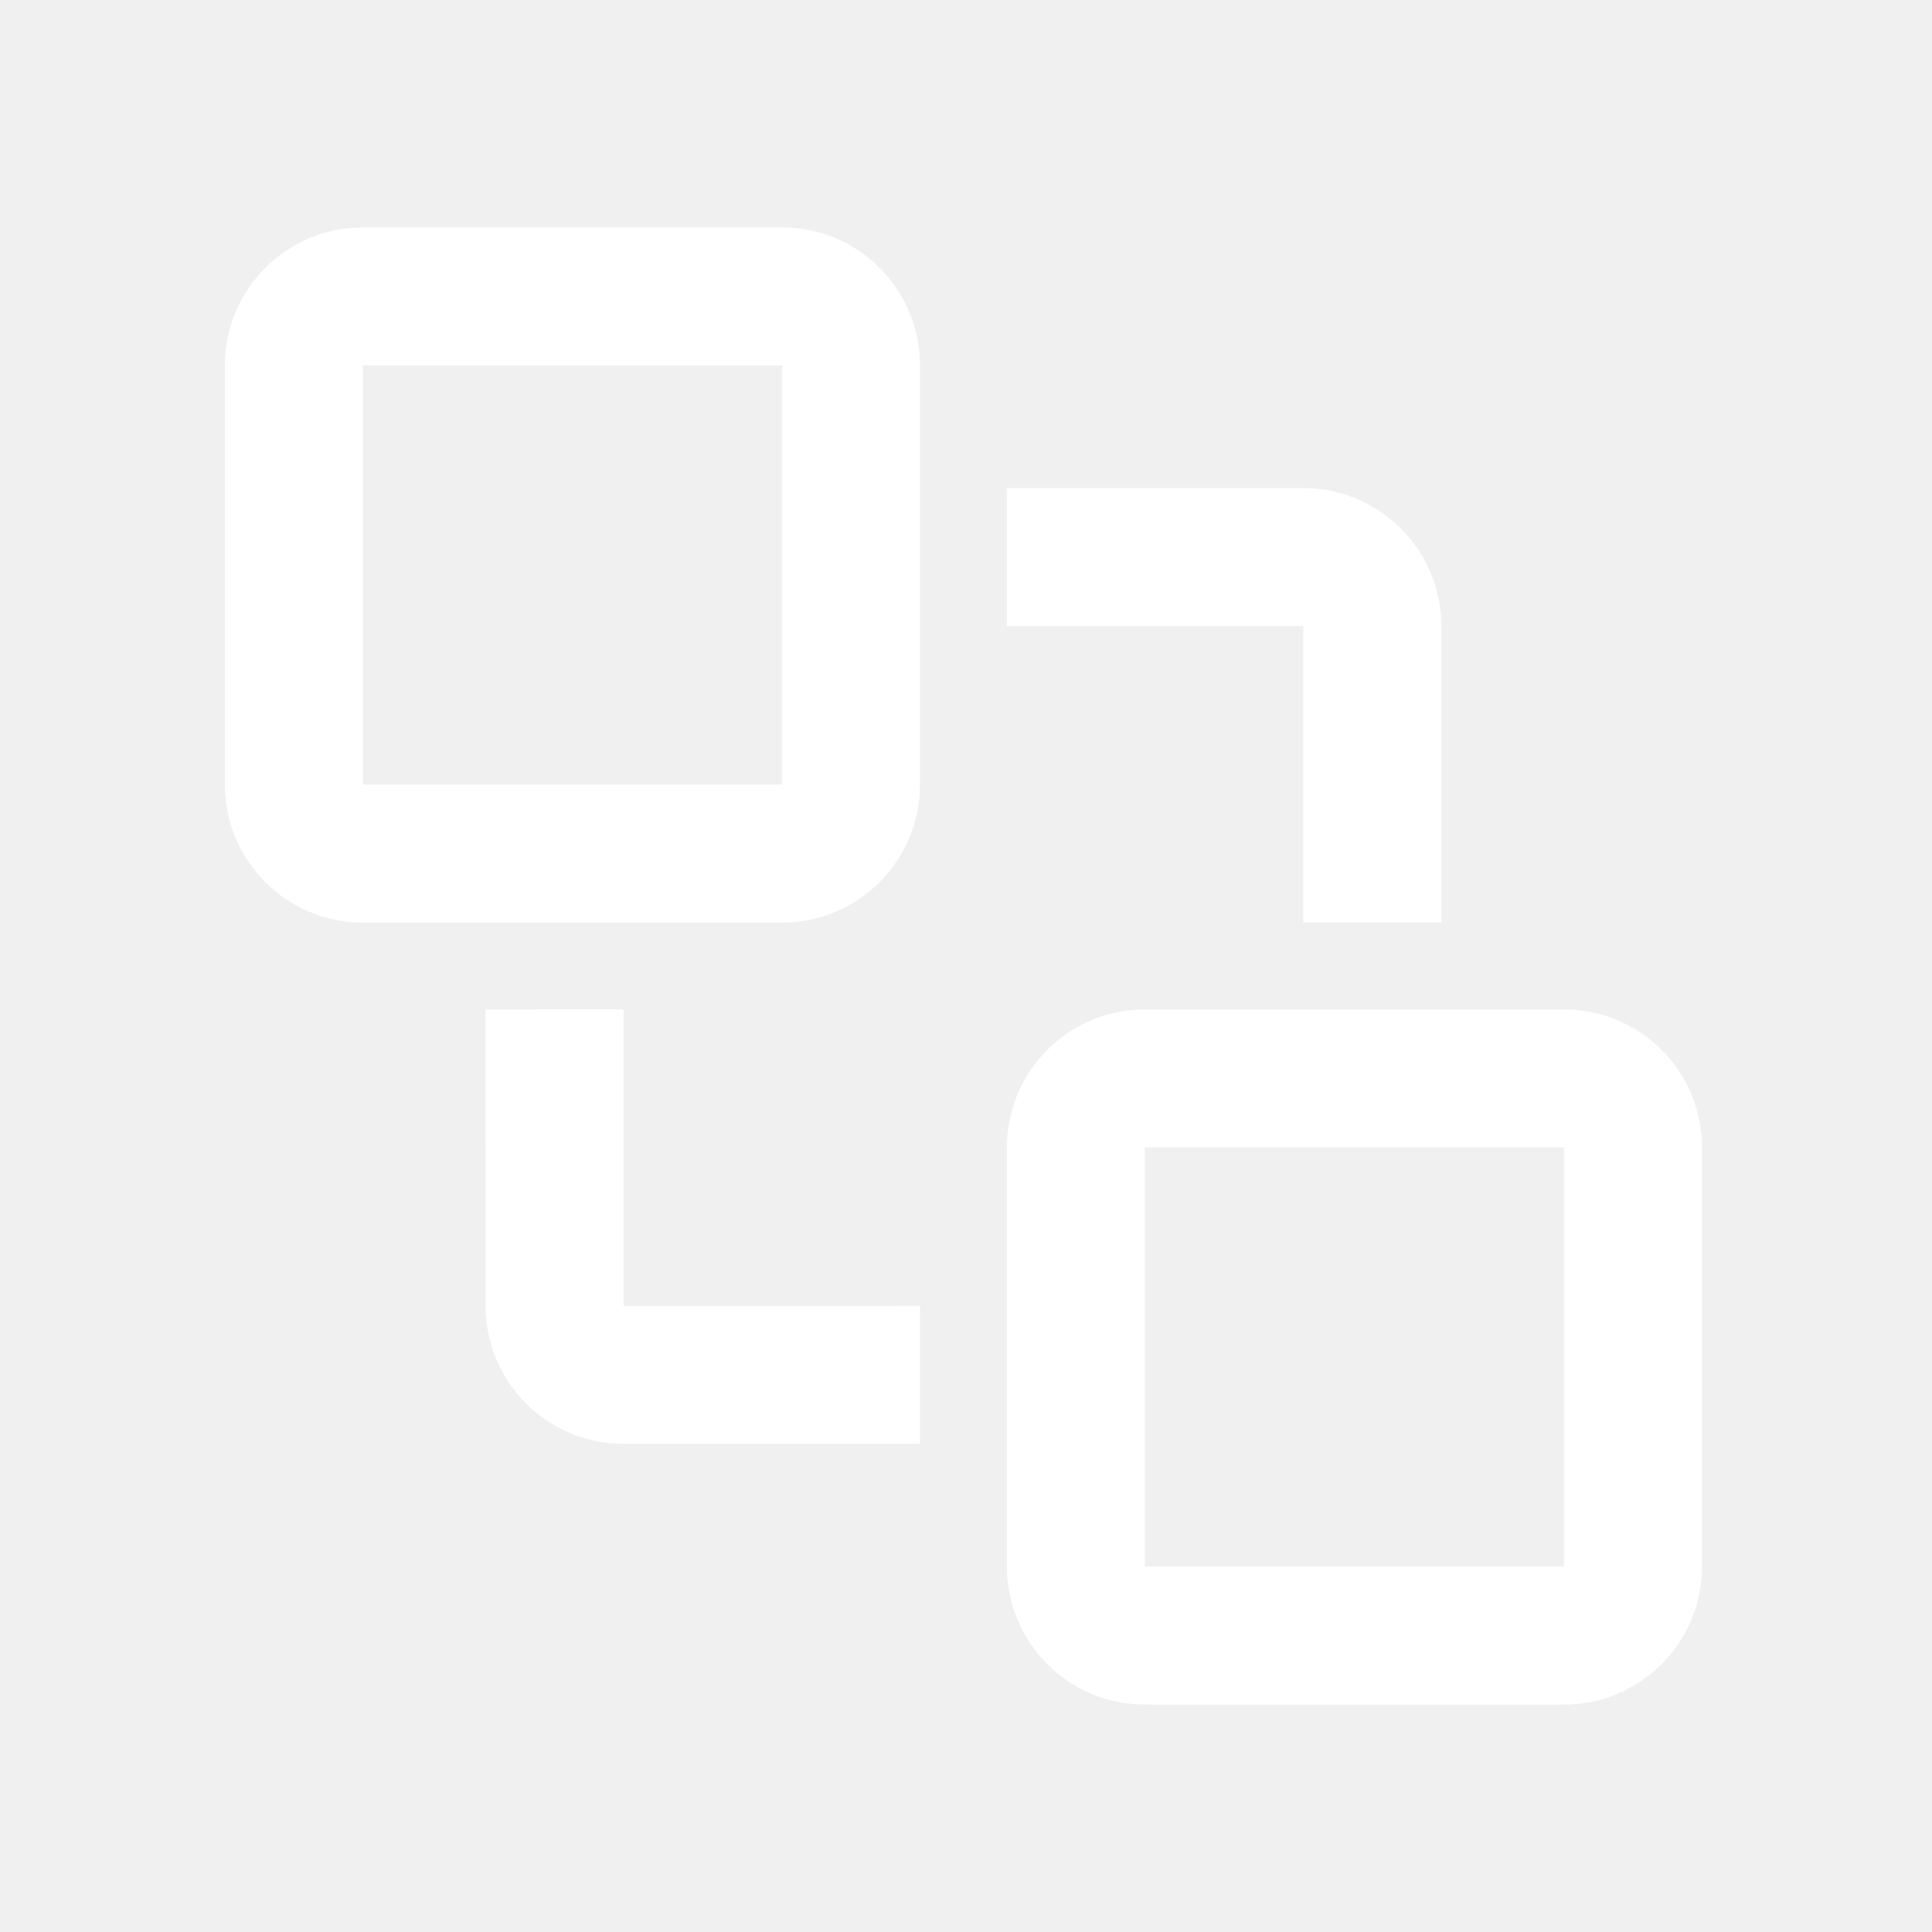
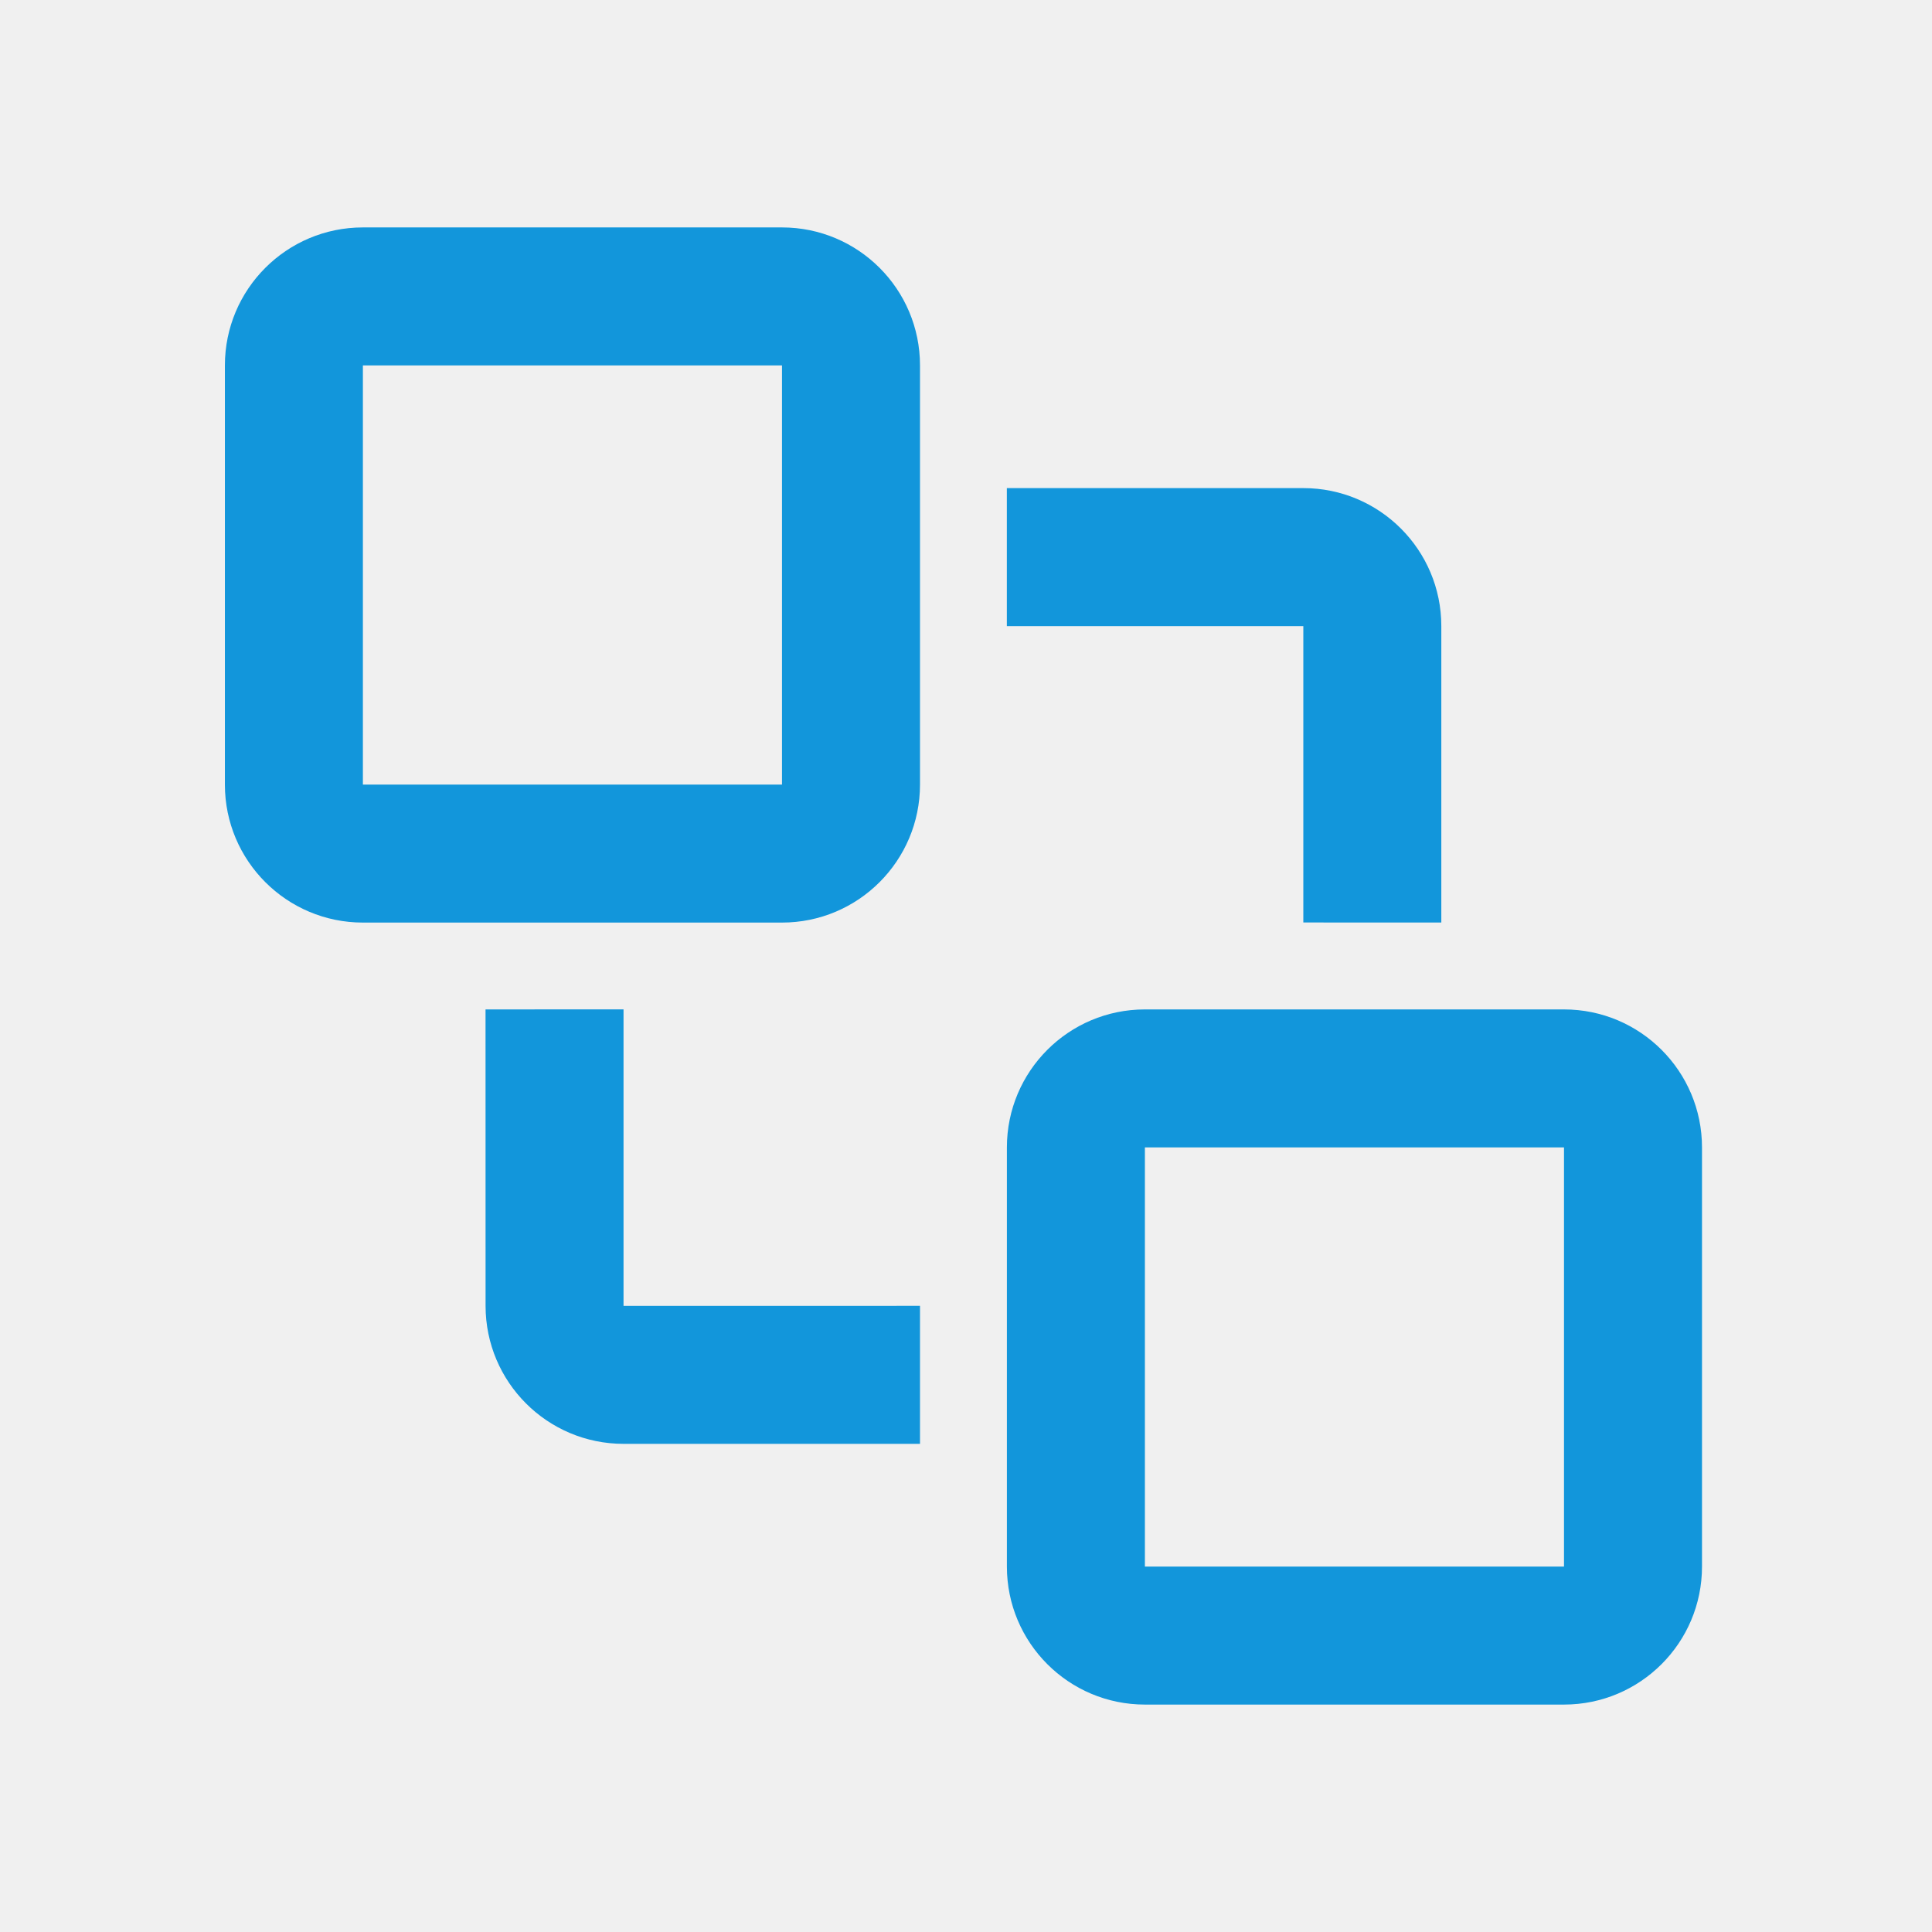
- <svg xmlns="http://www.w3.org/2000/svg" t="1733609983737" class="icon" viewBox="0 0 1024 1024" version="1.1" p-id="7994" width="200" height="200">
-   <path d="M828.952 535.016a73.143 73.143 0 0 1 73.143 73.143v222.159a73.143 73.143 0 0 1-73.143 73.143h-222.135a73.143 73.143 0 0 1-73.143-73.143v-222.159a73.143 73.143 0 0 1 73.143-73.143H828.952z m0 73.143h-222.135v222.159H828.952v-222.159z m-498.469-73.167v157.16L487.619 692.126v73.143h-157.111a73.143 73.143 0 0 1-73.143-73.143l-0.024-157.111 73.143-0.024zM414.476 120.539a73.143 73.143 0 0 1 73.143 73.143v222.159a73.143 73.143 0 0 1-73.143 73.143H192.341a73.143 73.143 0 0 1-73.143-73.143V193.682a73.143 73.143 0 0 1 73.143-73.143H414.476z m276.309 138.167a73.143 73.143 0 0 1 73.143 73.143v157.111l-73.143-0.024v-157.086h-157.135v-73.143h157.135zM414.476 193.682H192.341v222.159H414.476V193.682z" p-id="7995" fill="#ffffff" />
+ <svg xmlns="http://www.w3.org/2000/svg" t="1733880566246" class="icon" viewBox="0 0 1024 1024" version="1.1" p-id="8002" width="200" height="200">
+   <path d="M828.952 535.016a73.143 73.143 0 0 1 73.143 73.143v222.159a73.143 73.143 0 0 1-73.143 73.143h-222.135a73.143 73.143 0 0 1-73.143-73.143v-222.159a73.143 73.143 0 0 1 73.143-73.143H828.952z m0 73.143h-222.135v222.159H828.952v-222.159z m-498.469-73.167v157.16L487.619 692.126v73.143h-157.111a73.143 73.143 0 0 1-73.143-73.143l-0.024-157.111 73.143-0.024zM414.476 120.539a73.143 73.143 0 0 1 73.143 73.143v222.159a73.143 73.143 0 0 1-73.143 73.143H192.341a73.143 73.143 0 0 1-73.143-73.143V193.682a73.143 73.143 0 0 1 73.143-73.143H414.476z m276.309 138.167a73.143 73.143 0 0 1 73.143 73.143v157.111l-73.143-0.024v-157.086h-157.135v-73.143h157.135zM414.476 193.682H192.341v222.159H414.476V193.682z" p-id="8003" fill="#1296db" />
</svg>
